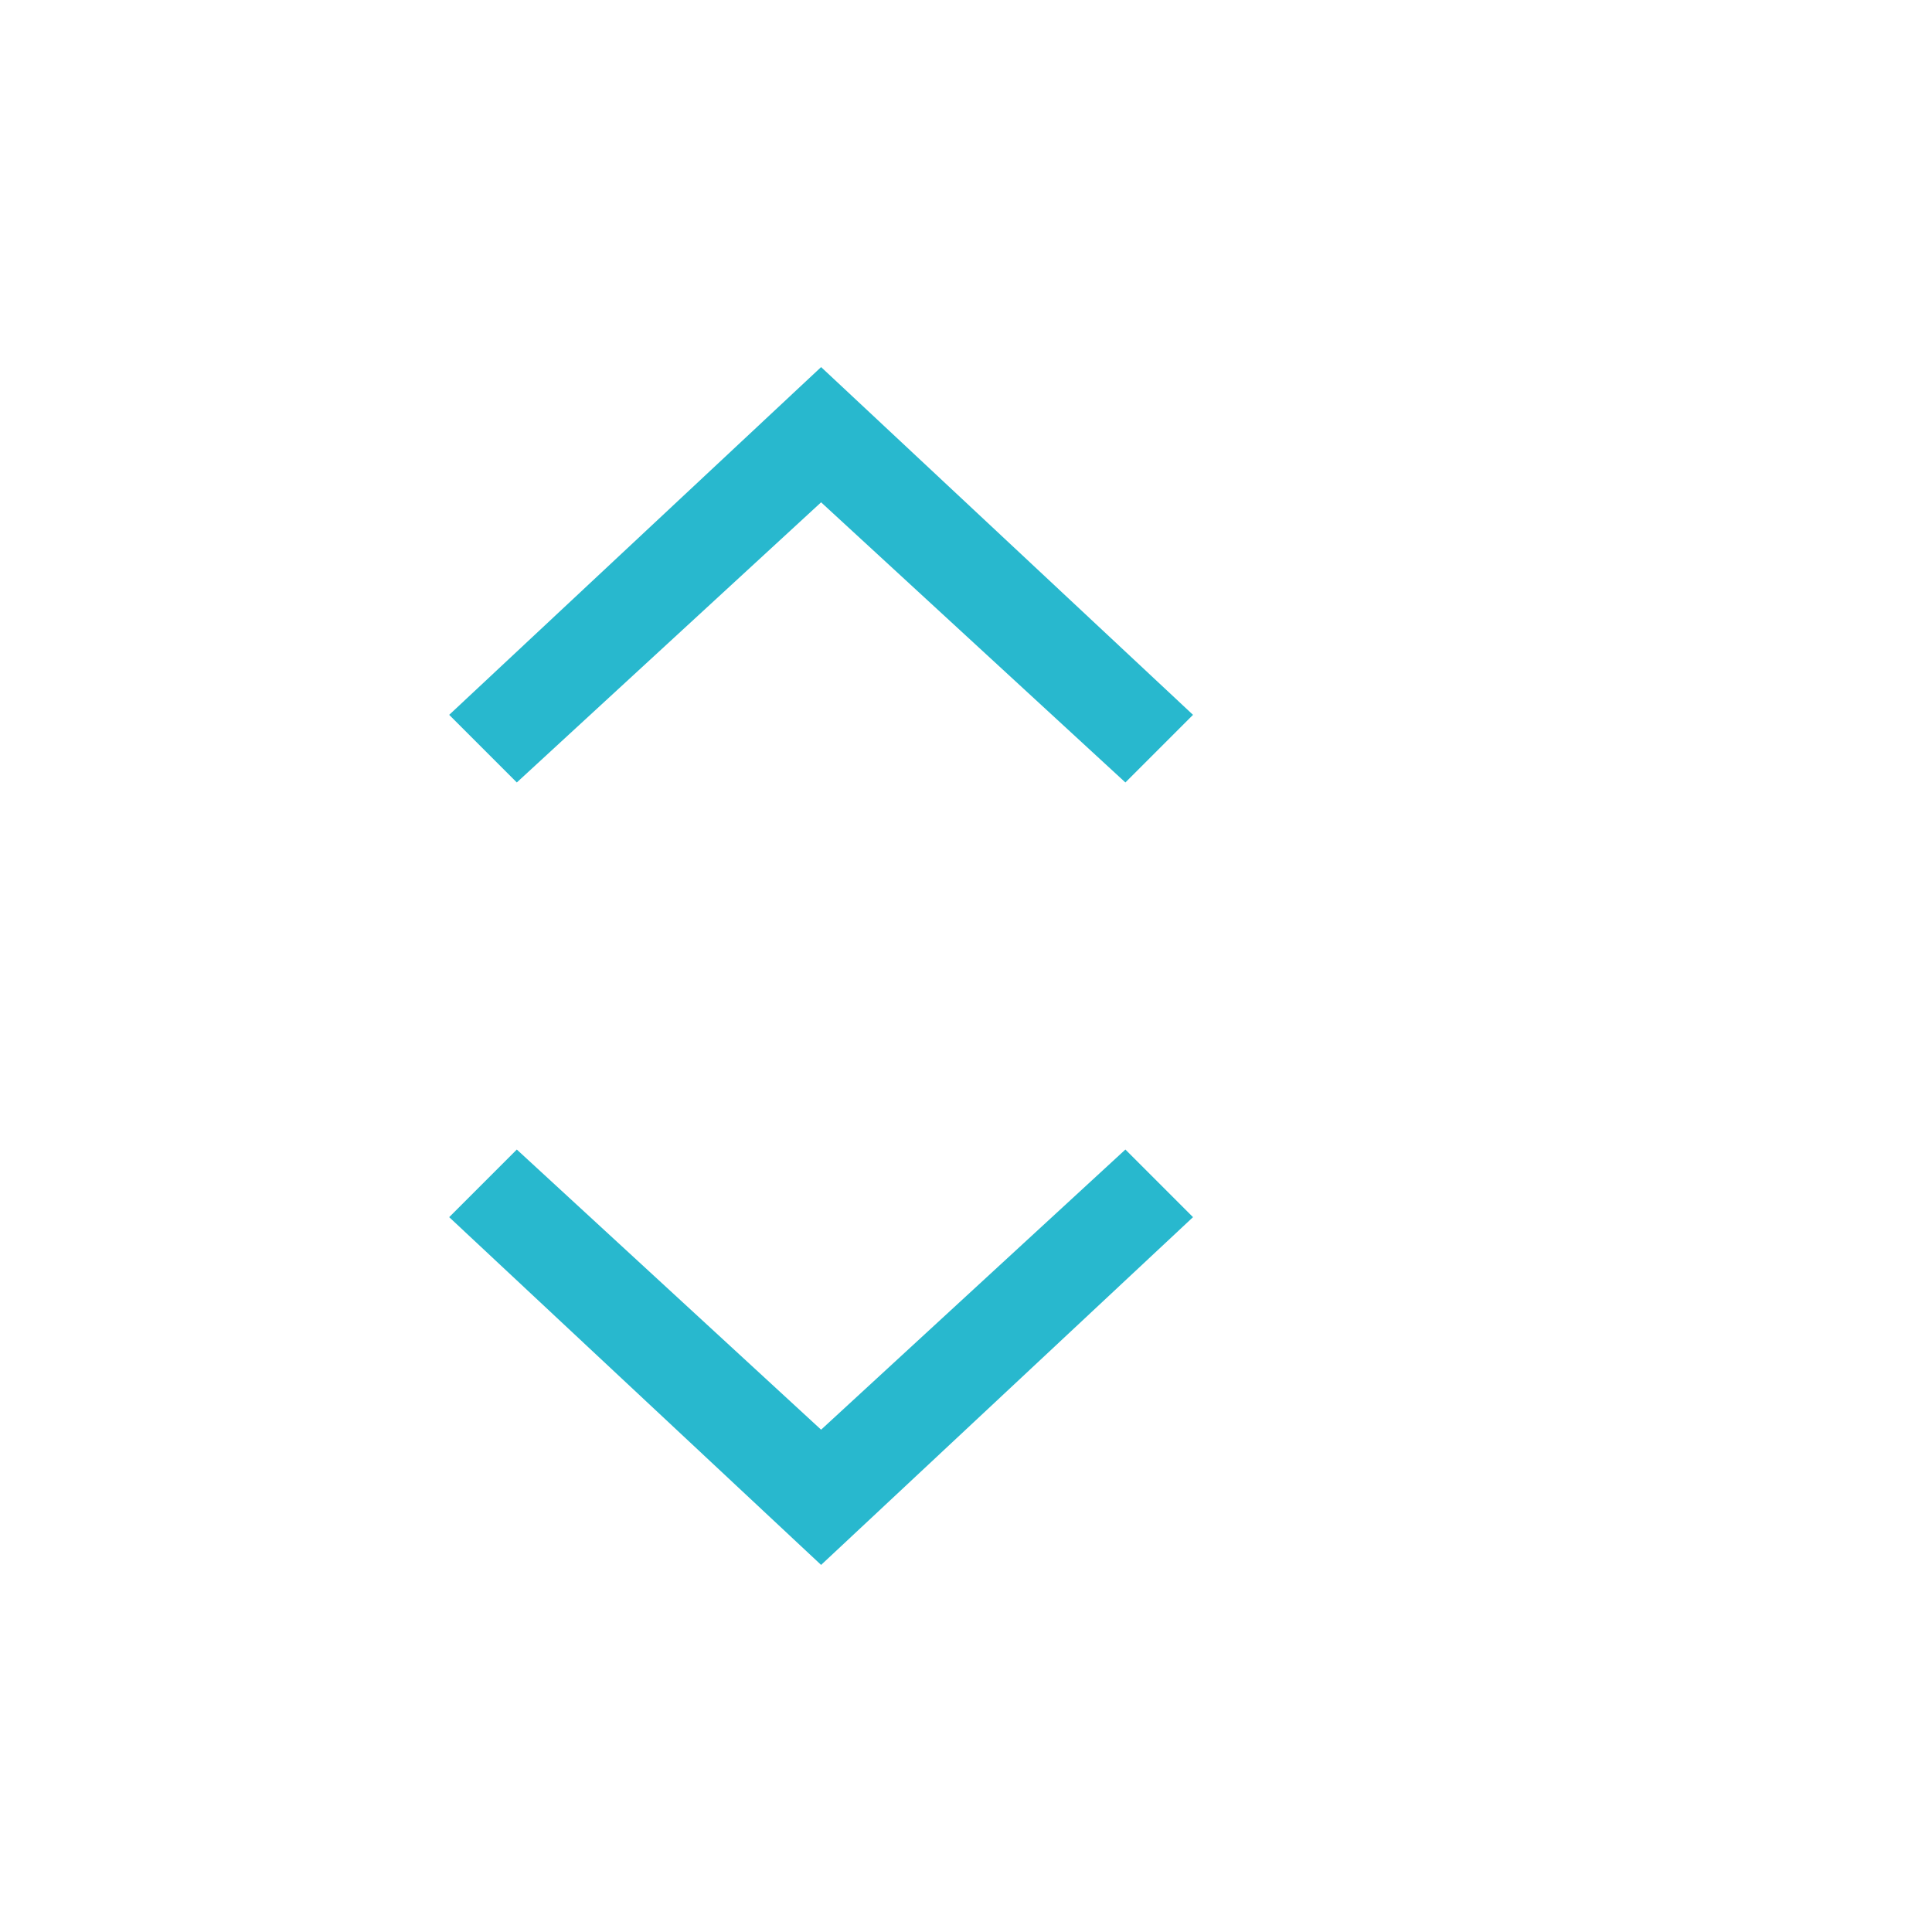
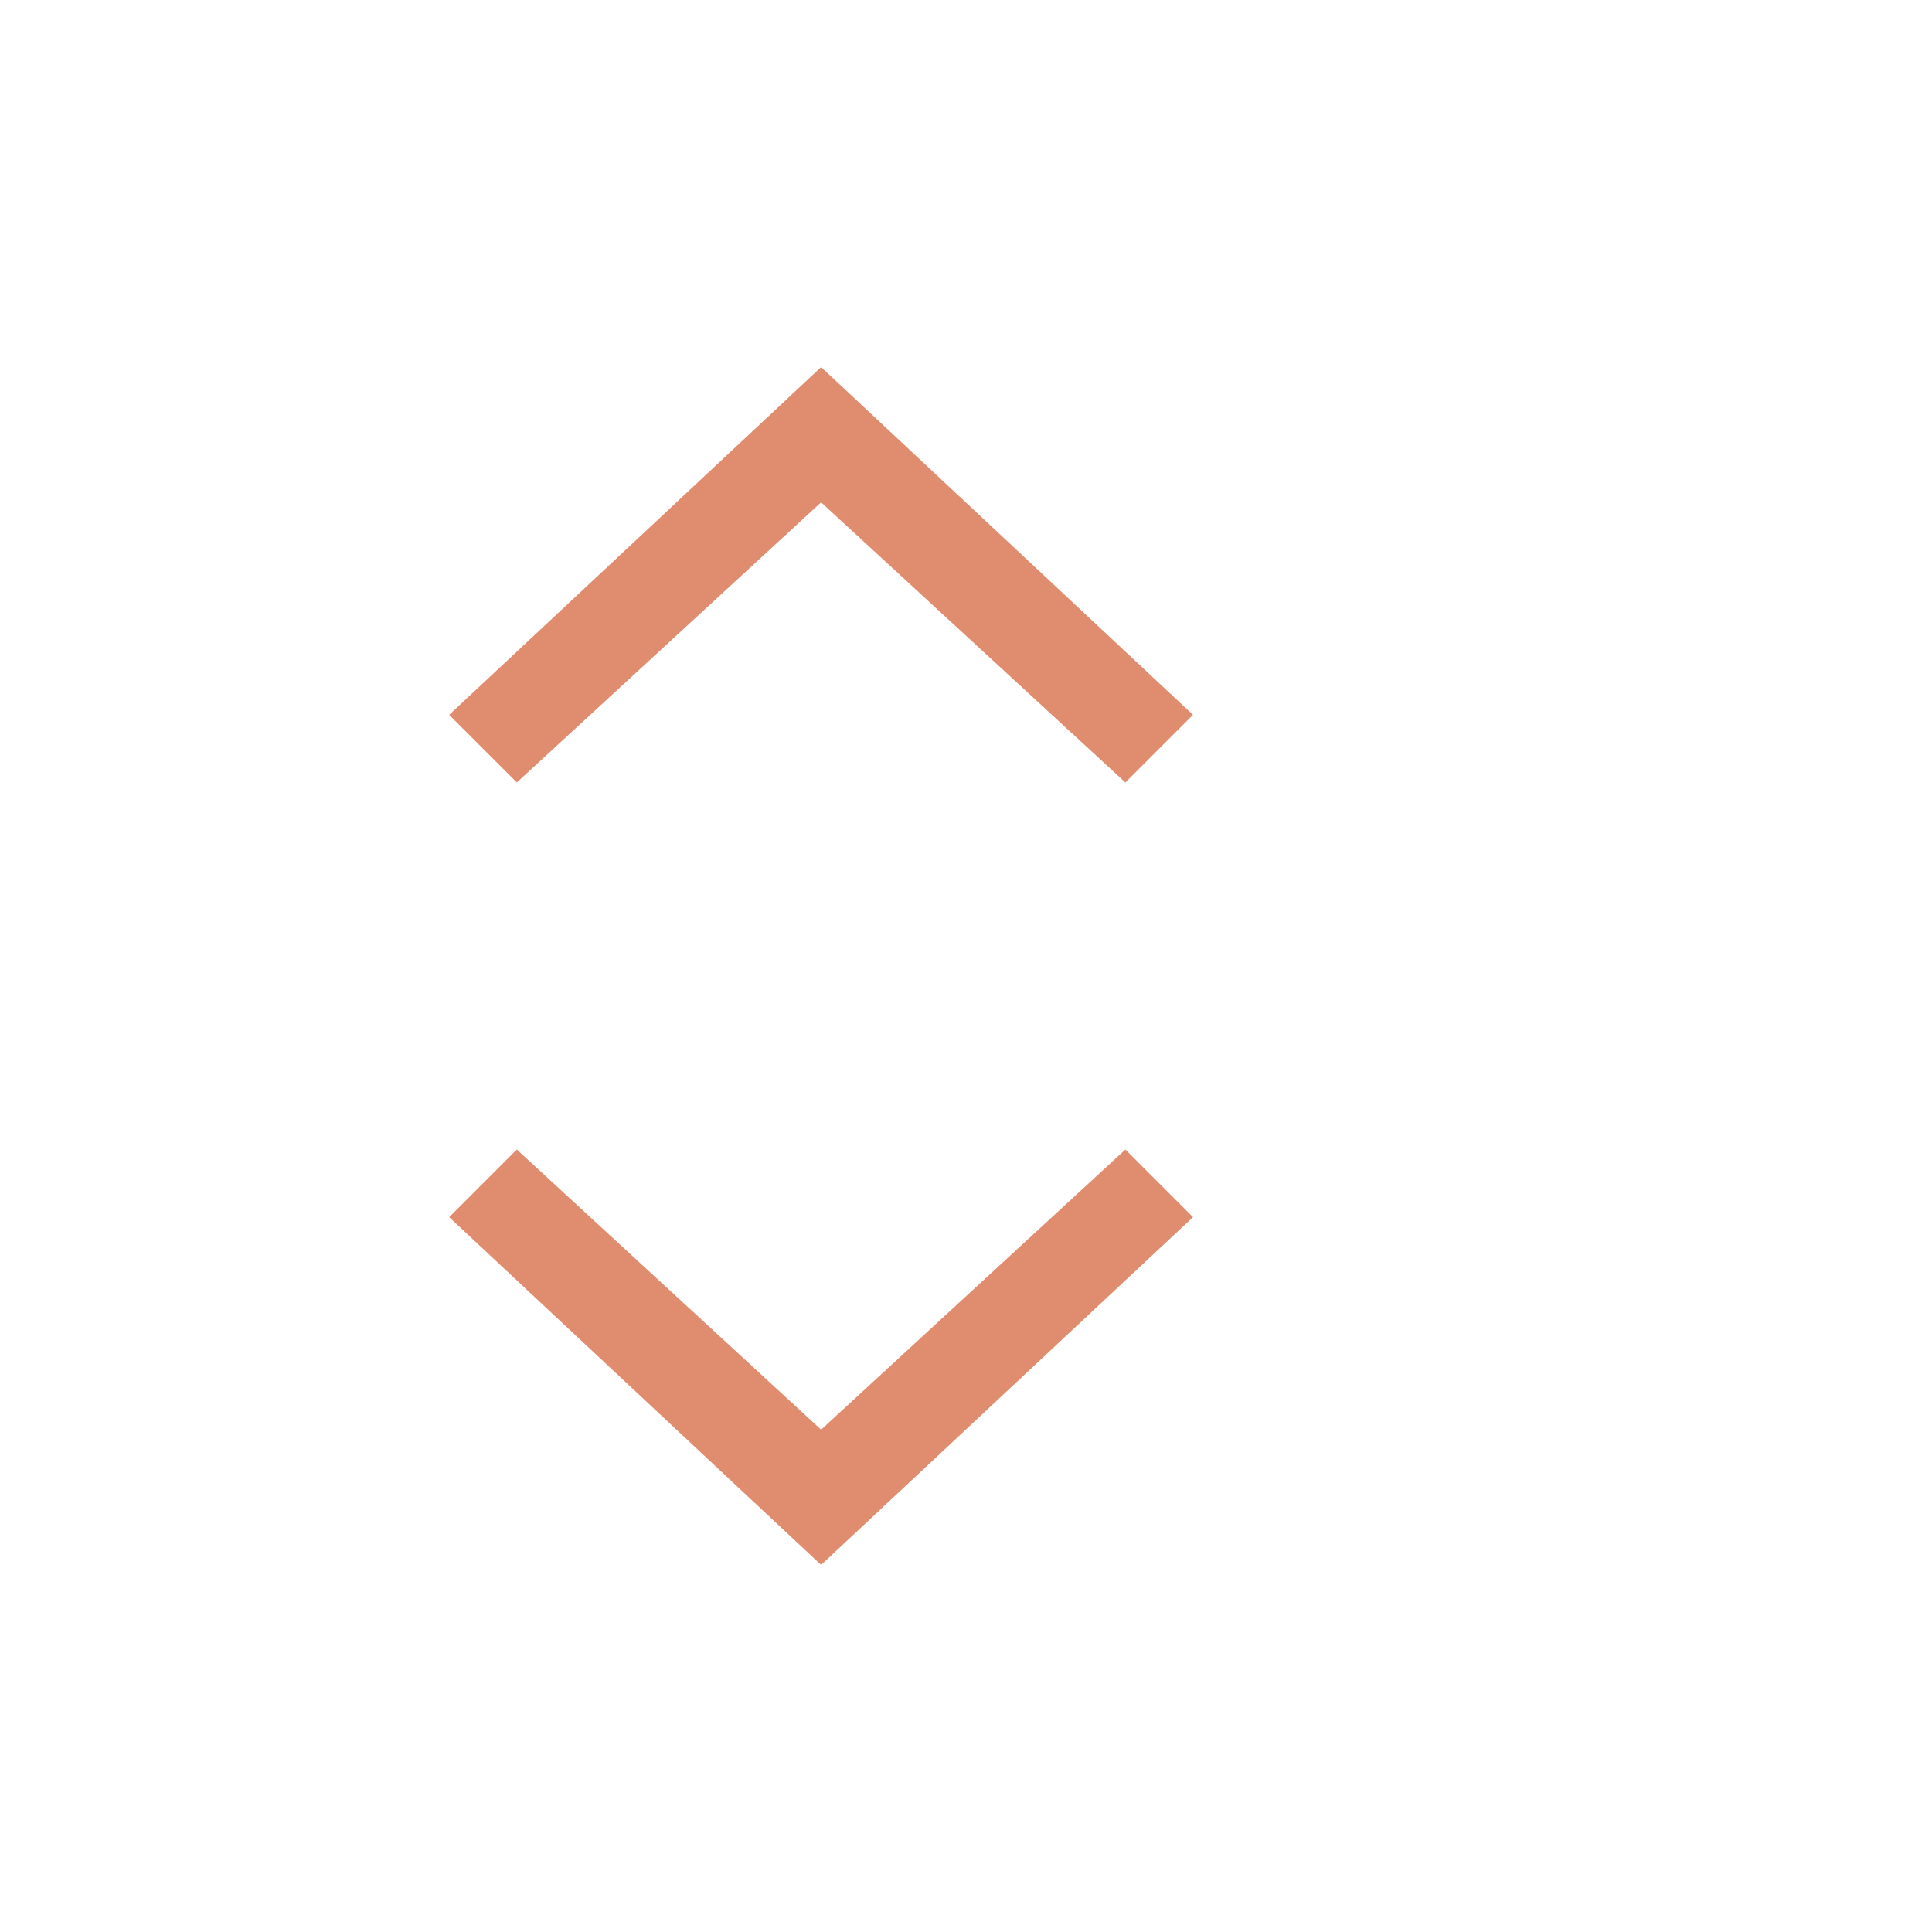
<svg xmlns="http://www.w3.org/2000/svg" version="1.1" id="Layer_1" x="0px" y="0px" viewBox="0 0 40 40" style="enable-background:new 0 0 40 40;" xml:space="preserve">
  <style type="text/css">
- 	.st0{fill-rule:evenodd;clip-rule:evenodd;fill:#28B8CE;}
+ 	.st0{fill-rule:evenodd;clip-rule:evenodd;fill:#E08C6F;}
	.st1{fill:none;}
</style>
  <g id="ComboBox">
    <g id="Group" transform="translate(5, 0)">
      <g id="ic-arrow-drop-down" transform="translate(0, 16)">
        <g id="Group_8822" transform="translate(4, 7)">
          <polygon id="Path_18879" class="st0" points="8,9.4 0.3,2.2 1.7,0.8 8,6.6 14.3,0.8 15.7,2.2     " />
        </g>
        <polygon id="Rectangle_4407" class="st1" points="0,0 24,0 24,24 0,24    " />
      </g>
      <g id="ic-arrow-drop-up">
        <g id="ic_arrow_drop_up" transform="translate(12, 12) rotate(180) translate(-12, -12) translate(-0, 0)">
-           <g id="Group_8822_1_" transform="translate(4, 7)">
-             <polygon id="Path_18879_1_" class="st0" points="8,9.4 0.3,2.2 1.7,0.8 8,6.6 14.3,0.8 15.7,2.2      " />
+           <g transform="translate(4, 7)">
+             <polygon class="st0" points="8,9.4 0.3,2.2 1.7,0.8 8,6.6 14.3,0.8 15.7,2.2      " />
          </g>
-           <polygon id="Rectangle_4407_1_" class="st1" points="0,0 24,0 24,24 0,24     " />
+           <polygon class="st1" points="0,0 24,0 24,24 0,24     " />
        </g>
      </g>
    </g>
  </g>
</svg>
